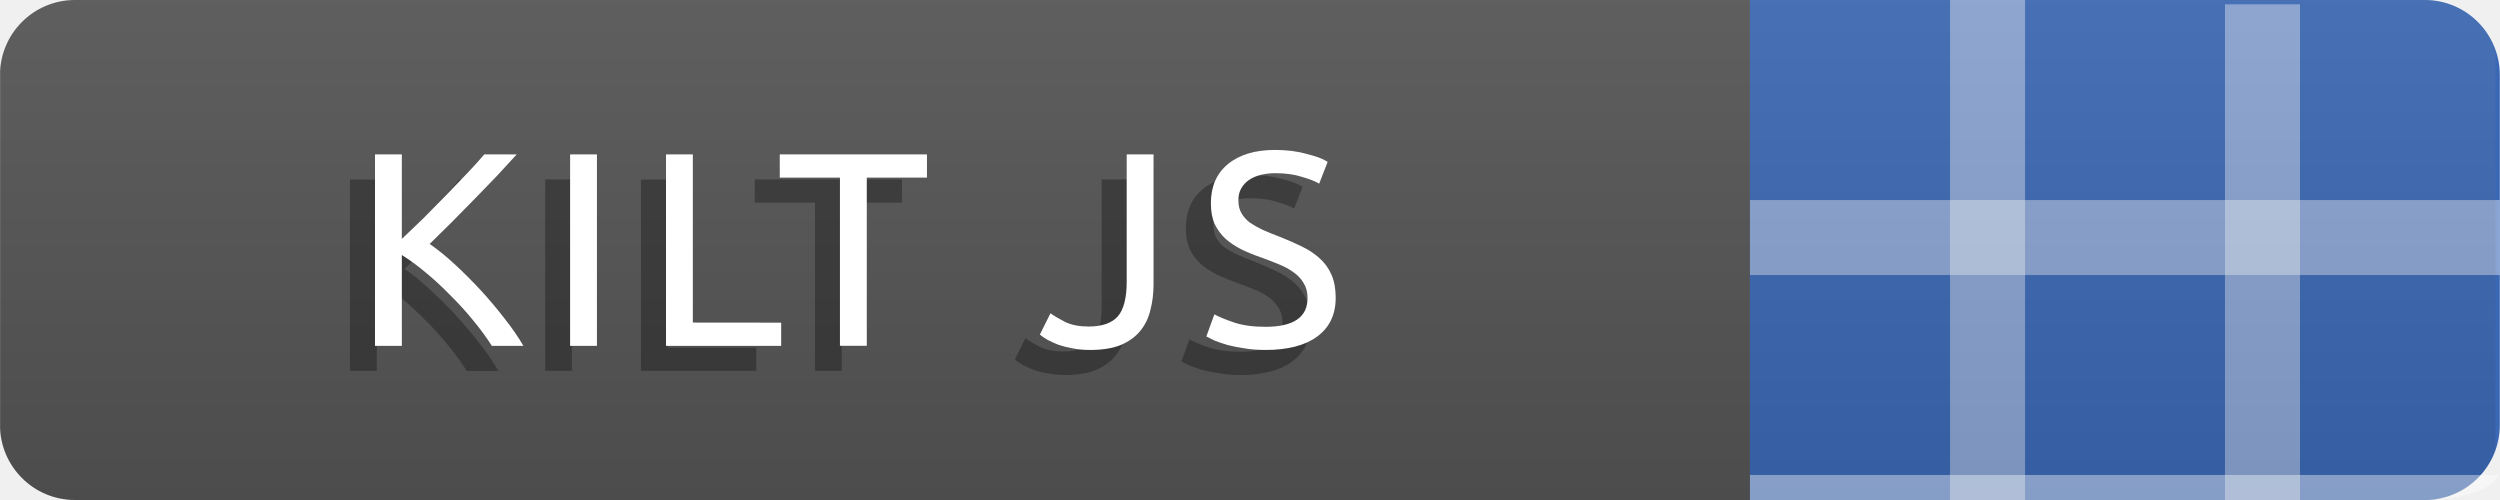
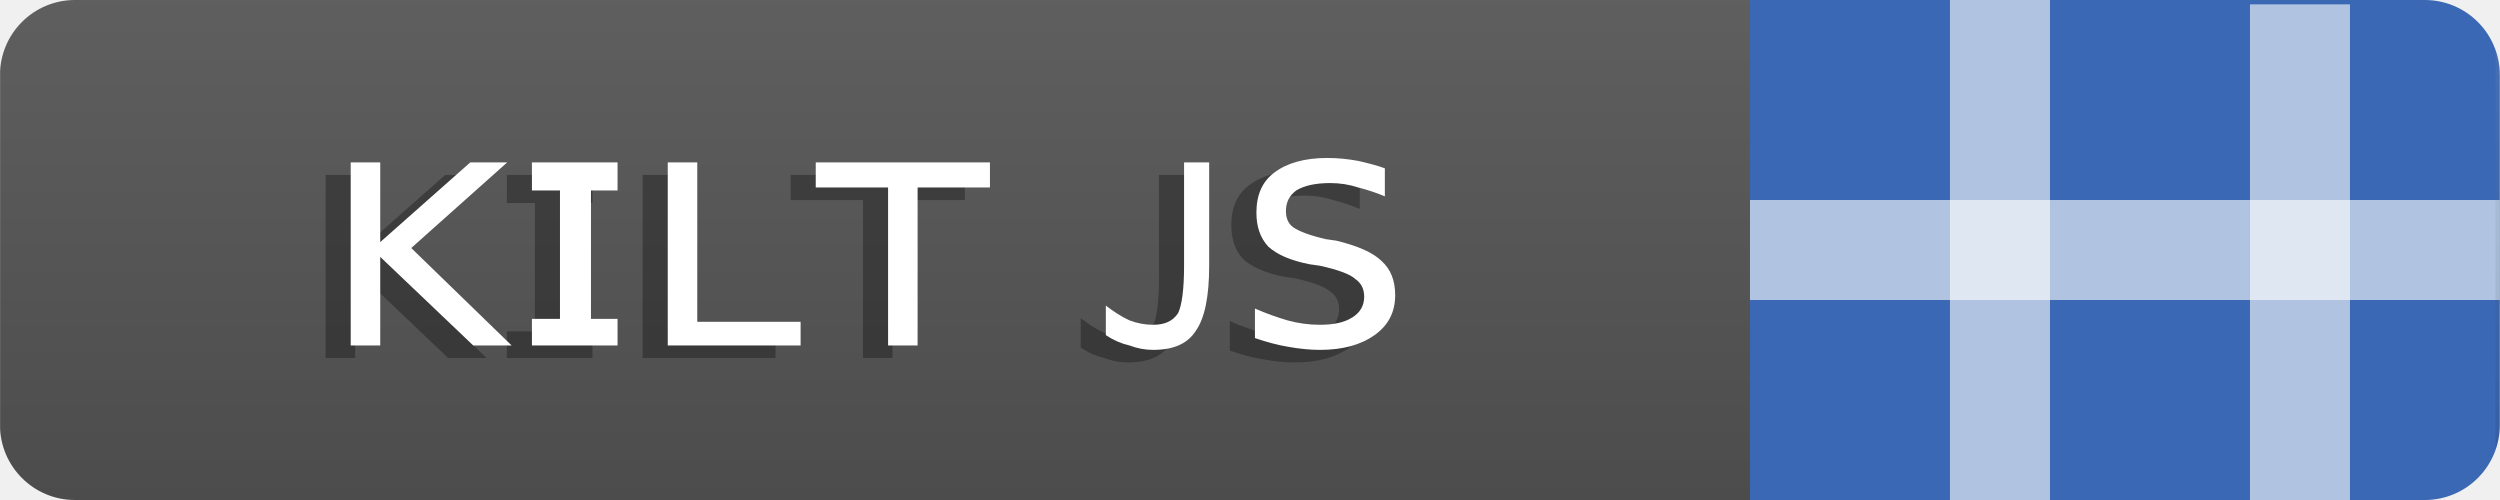
- <svg xmlns="http://www.w3.org/2000/svg" width="100" height="20" viewBox="0 0 26.458 5.292" shape-rendering="geometricPrecision">
+ <svg xmlns="http://www.w3.org/2000/svg" xmlns:xlink="http://www.w3.org/1999/xlink" width="100" height="20" viewBox="0 0 26.458 5.292" shape-rendering="geometricPrecision" text-rendering="geometricPrecision">
  <defs>
-     <linearGradient y2="44.721" x2="0" id="g" gradientTransform="matrix(.59163 0 0 .11833 -.001 -6.615)" gradientUnits="userSpaceOnUse">
+     <linearGradient y2="44.721" x2="0" id="a" gradientTransform="matrix(.59163 0 0 .11833 -.001 -6.615)" gradientUnits="userSpaceOnUse">
      <stop stop-opacity=".1" stop-color="#bbb" offset="0" />
      <stop stop-opacity=".1" offset="1" />
    </linearGradient>
    <clipPath id="f">
-       <rect x=".045" y="-6.615" rx=".794" height="5.292" width="26.458" fill="#fff" stroke-width=".265" />
-     </clipPath>
-     <clipPath id="h">
-       <rect transform="rotate(90)" x=".004" y="-10.58" rx=".794" height="13.227" width="26.451" fill="#fff" stroke-width=".419" />
+       <rect x="-.001" rx=".794" height="5.292" width="26.458" fill="#fff" stroke-width=".265" />
    </clipPath>
    <clipPath id="e">
+       <rect transform="rotate(90)" x=".004" y="-3.306" rx=".794" height="13.227" width="26.451" fill="#fff" stroke-width=".419" />
+     </clipPath>
+     <clipPath id="d">
+       <rect x="-36.369" y="-.046" rx="1.984" height="5.292" width="66.128" fill="#fff" stroke-width=".419" />
+     </clipPath>
+     <clipPath id="c">
+       <rect x="-33.063" rx="1.984" height="5.292" width="66.128" fill="#fff" stroke-width=".419" />
+     </clipPath>
+     <clipPath id="b">
      <rect x="-.001" rx=".794" height="5.292" width="26.458" fill="#fff" stroke-width=".265" />
    </clipPath>
-     <clipPath id="d">
-       <rect transform="rotate(90)" x=".004" y="-3.306" rx=".794" height="13.227" width="26.451" fill="#fff" stroke-width=".419" />
-     </clipPath>
-     <clipPath id="c">
-       <rect x="-36.369" y="-.046" rx="1.984" height="5.292" width="66.128" fill="#fff" stroke-width=".419" />
-     </clipPath>
-     <clipPath id="b">
-       <rect x="-33.063" rx="1.984" height="5.292" width="66.128" fill="#fff" stroke-width=".419" />
-     </clipPath>
-     <clipPath id="a">
-       <rect x="-.001" rx=".794" height="5.292" width="26.458" fill="#fff" stroke-width=".265" />
+     <linearGradient y2="44.721" x2="0" gradientTransform="matrix(2.23594 0 0 .4472 -.174 0)" gradientUnits="userSpaceOnUse" id="h" xlink:href="#a" />
+     <clipPath id="g">
+       <rect width="99.992" height="20" rx="3.001" fill="#fff" stroke-width="1.002" />
    </clipPath>
  </defs>
-   <path clip-path="url(#a)" d="M18.256 0h8.202v5.292h-8.202z" fill="#3a68b4" />
-   <rect transform="matrix(.4001 0 0 1 13.228 0)" clip-path="url(#b)" rx="0" x="18.521" height="5.292" width="1.984" opacity=".4" fill="#fff" />
-   <rect transform="matrix(.4001 0 0 1 14.55 .046)" clip-path="url(#c)" rx="0" x="22.49" height="5.292" width="1.984" opacity=".4" fill="#fff" />
-   <rect clip-path="url(#d)" transform="matrix(0 -.4001 1.00025 0 -.005 1.323)" rx="0" y="18.521" x="-3.969" height="7.938" width="1.984" opacity=".4" fill="#fff" />
-   <path clip-path="url(#e)" d="M0 0h18.52v5.292H0z" fill="#555" />
-   <path transform="translate(-.046 6.615)" clip-path="url(#f)" d="M-.001-6.615h26.458v5.292H-.001z" fill="url(#g)" />
-   <g style="line-height:1.25" aria-label="KILT JS" font-weight="400" font-size="3.414" font-family="Ubuntu" letter-spacing=".265" word-spacing="0" fill="#010101" fill-opacity=".302" stroke-width=".085">
-     <path style="-inkscape-font-specification:Ubuntu" d="M5.203 1.899q-.09.1-.204.222-.114.12-.24.249l-.246.248-.23.228q.125.088.265.217.14.128.275.274.135.147.252.299.12.152.198.29H4.94q-.088-.138-.202-.276-.114-.14-.242-.266-.126-.128-.258-.237-.128-.108-.251-.184v.962h-.284V1.9h.284v.895l.225-.217.243-.245q.12-.123.225-.234.108-.114.181-.199zM5.769 1.899h.283v2.026H5.77zM8.003 3.68v.245h-1.22V1.9h.284v1.78zM9.546 1.899v.246h-.638v1.78h-.283v-1.78h-.638v-.246zM11.943 3.273q0 .146-.032.272-.03.126-.108.222-.076.094-.208.15-.129.052-.324.052-.1 0-.185-.018-.082-.014-.149-.038-.067-.026-.117-.052-.05-.03-.079-.056l.111-.225q.062.044.158.094.1.046.246.046.21 0 .307-.105.096-.108.096-.368V1.899h.284zM13.129 3.723q.444 0 .444-.304 0-.093-.04-.158-.039-.067-.106-.114-.067-.05-.155-.084-.085-.035-.181-.07-.112-.039-.21-.085-.1-.05-.173-.114-.074-.068-.117-.158-.041-.09-.041-.22 0-.266.18-.415.182-.149.5-.149.185 0 .334.041.152.038.222.085l-.09.23q-.062-.037-.184-.072-.12-.038-.281-.038-.082 0-.152.017-.07.018-.123.053-.053.035-.085.09-.029.053-.029.126 0 .082.032.138.032.055.09.1.06.04.135.075.08.035.173.07.131.053.24.106.11.052.19.125.082.073.125.176.044.1.044.242 0 .266-.196.41-.193.143-.546.143-.12 0-.223-.018-.099-.014-.178-.035-.079-.023-.137-.046l-.088-.044.085-.234q.067.038.204.085.138.046.337.046z" />
-   </g>
-   <g style="line-height:1.25" aria-label="KILT JS" font-weight="400" font-size="3.414" font-family="Ubuntu" letter-spacing=".265" word-spacing="0" fill="#fff" stroke-width=".085">
-     <path style="-inkscape-font-specification:Ubuntu" d="M5.468 1.634q-.09.1-.205.223-.114.12-.24.248-.122.126-.245.249l-.231.228q.126.087.266.216t.275.275q.134.146.251.298.12.152.2.29h-.334q-.088-.138-.202-.275-.114-.14-.243-.266-.125-.129-.257-.237-.129-.108-.251-.184v.962h-.284V1.634h.284v.895q.102-.096.225-.216.123-.123.242-.246l.226-.234q.108-.114.18-.199zM6.033 1.634h.284v2.027h-.284zM8.267 3.415v.246H7.048V1.634h.284v1.78zM9.81 1.634v.246h-.637v1.78h-.284V1.88h-.637v-.246zM12.208 3.009q0 .146-.033.271-.029.126-.108.223-.076.093-.207.149-.129.052-.325.052-.1 0-.184-.017-.082-.015-.15-.038-.066-.026-.116-.053-.05-.029-.08-.055l.112-.225q.061.043.158.093.1.047.246.047.21 0 .307-.105.096-.109.096-.369V1.634h.284zM13.393 3.459q.445 0 .445-.304 0-.094-.041-.158-.038-.067-.106-.114-.067-.05-.155-.085-.084-.035-.18-.07-.112-.038-.211-.085-.1-.05-.173-.114-.073-.067-.117-.158-.04-.09-.04-.22 0-.265.18-.414.182-.15.5-.15.185 0 .334.042.152.038.222.084l-.09.231q-.062-.038-.185-.073-.12-.038-.28-.038-.082 0-.153.018-.07.017-.122.052-.053.035-.085.091-.03.053-.03.126 0 .082.033.137.032.056.09.1.059.04.135.076.079.035.172.07.132.052.24.105.111.053.19.126.082.073.126.175.044.1.044.243 0 .266-.196.41-.193.142-.547.142-.12 0-.222-.017-.1-.015-.178-.035-.08-.024-.138-.047-.055-.026-.088-.044l.085-.234q.068.038.205.085.137.047.336.047z" />
-   </g>
-   <rect clip-path="url(#h)" transform="matrix(0 -.4001 1.00025 0 -.005 4.233)" rx="0" y="18.521" x="-3.969" height="7.938" width="1.984" opacity=".4" fill="#fff" />
+   <path clip-path="url(#b)" d="M18.256 0h8.202v5.292h-8.202z" fill="#3a68b4" />
+   <rect transform="matrix(.53347 0 0 1 10.757 0)" clip-path="url(#c)" rx="0" x="18.521" height="5.292" width="1.984" opacity=".6" fill="#fff" />
+   <rect transform="matrix(.53347 0 0 1 11.815 .046)" clip-path="url(#d)" rx="0" x="22.49" height="5.292" width="1.984" opacity=".6" fill="#fff" />
+   <rect clip-path="url(#e)" transform="matrix(0 -.53347 1.00025 0 -.005 1.058)" rx="0" y="18.521" x="-3.969" height="7.938" width="1.984" opacity=".6" fill="#fff" />
+   <path clip-path="url(#f)" d="M0 0h18.52v5.292H0z" fill="#555" />
+   <path transform="translate(-.001) scale(.2646)" d="M-.174 0v20H70V0H-.174zm99.992 0v20H100V0h-.182z" clip-path="url(#g)" fill="url(#h)" />
+   <text y="3.787" x="3.118" style="line-height:1.25" font-weight="400" font-size="10.584" font-family="sans-serif" letter-spacing="0" word-spacing="0" fill="#010101" fill-opacity=".302" stroke-width=".265">
+     <tspan style="line-height:1.25;-inkscape-font-specification:'DejaVu Sans'" y="3.787" x="3.118" font-size="3.528" font-family="DejaVu Sans">ᴋɪʟᴛ ᴊs</tspan>
+   </text>
+   <text y="3.654" x="3.383" style="line-height:1.25" font-weight="400" font-size="10.584" font-family="sans-serif" letter-spacing="0" word-spacing="0" stroke-width=".265">
+     <tspan style="line-height:1.25;-inkscape-font-specification:'DejaVu Sans'" y="3.654" x="3.383" font-size="3.528" font-family="DejaVu Sans" fill="#fff">ᴋɪʟᴛ ᴊs</tspan>
+   </text>
</svg>
